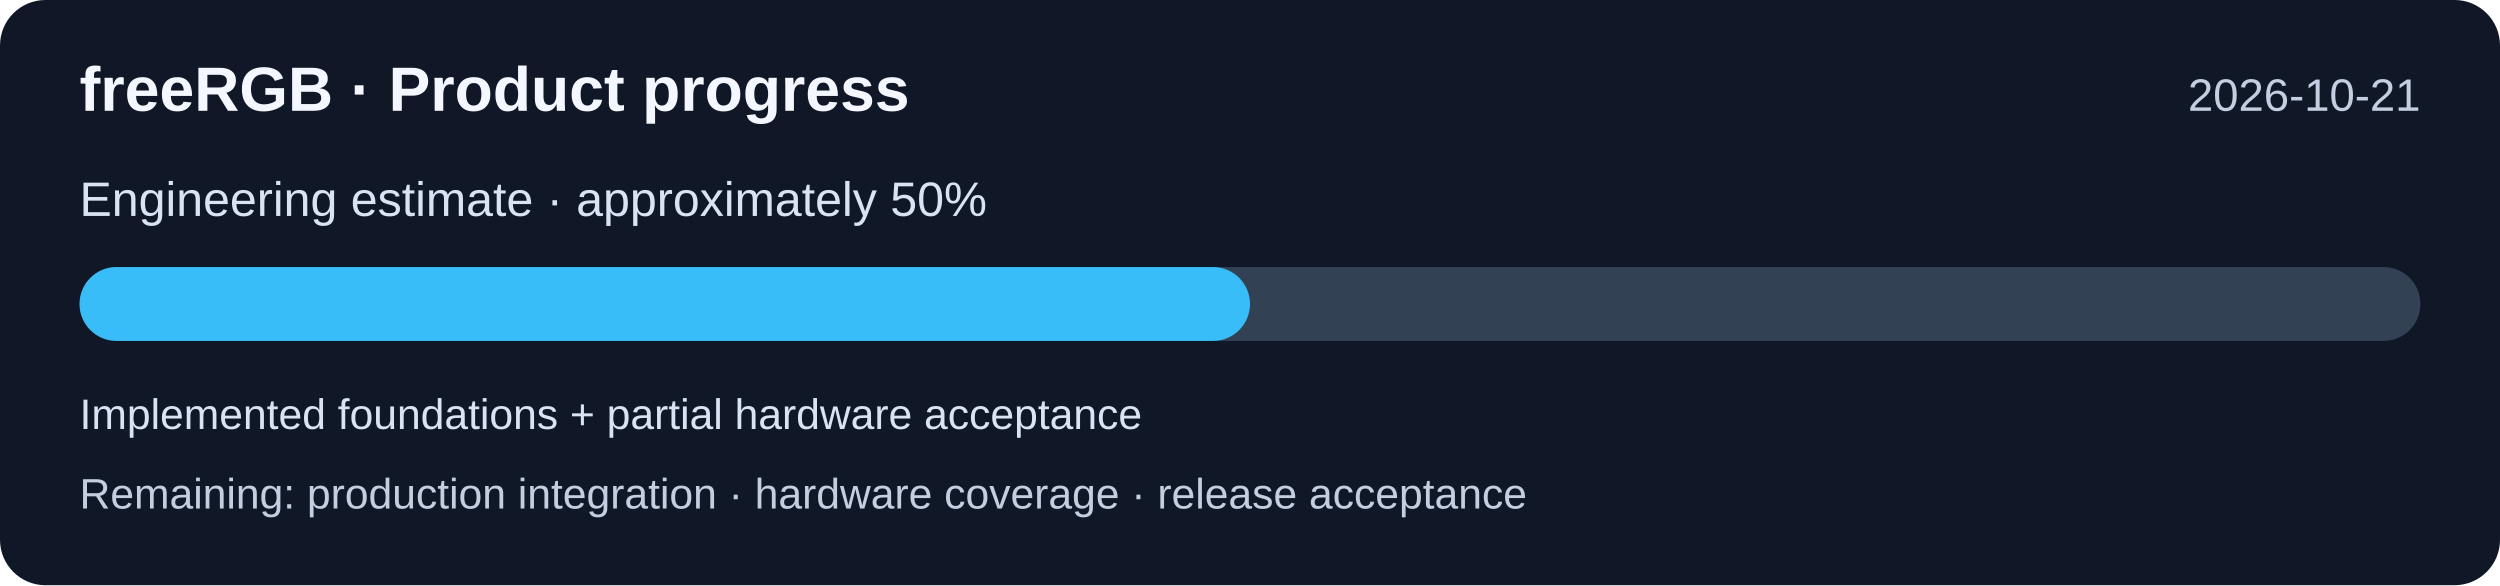
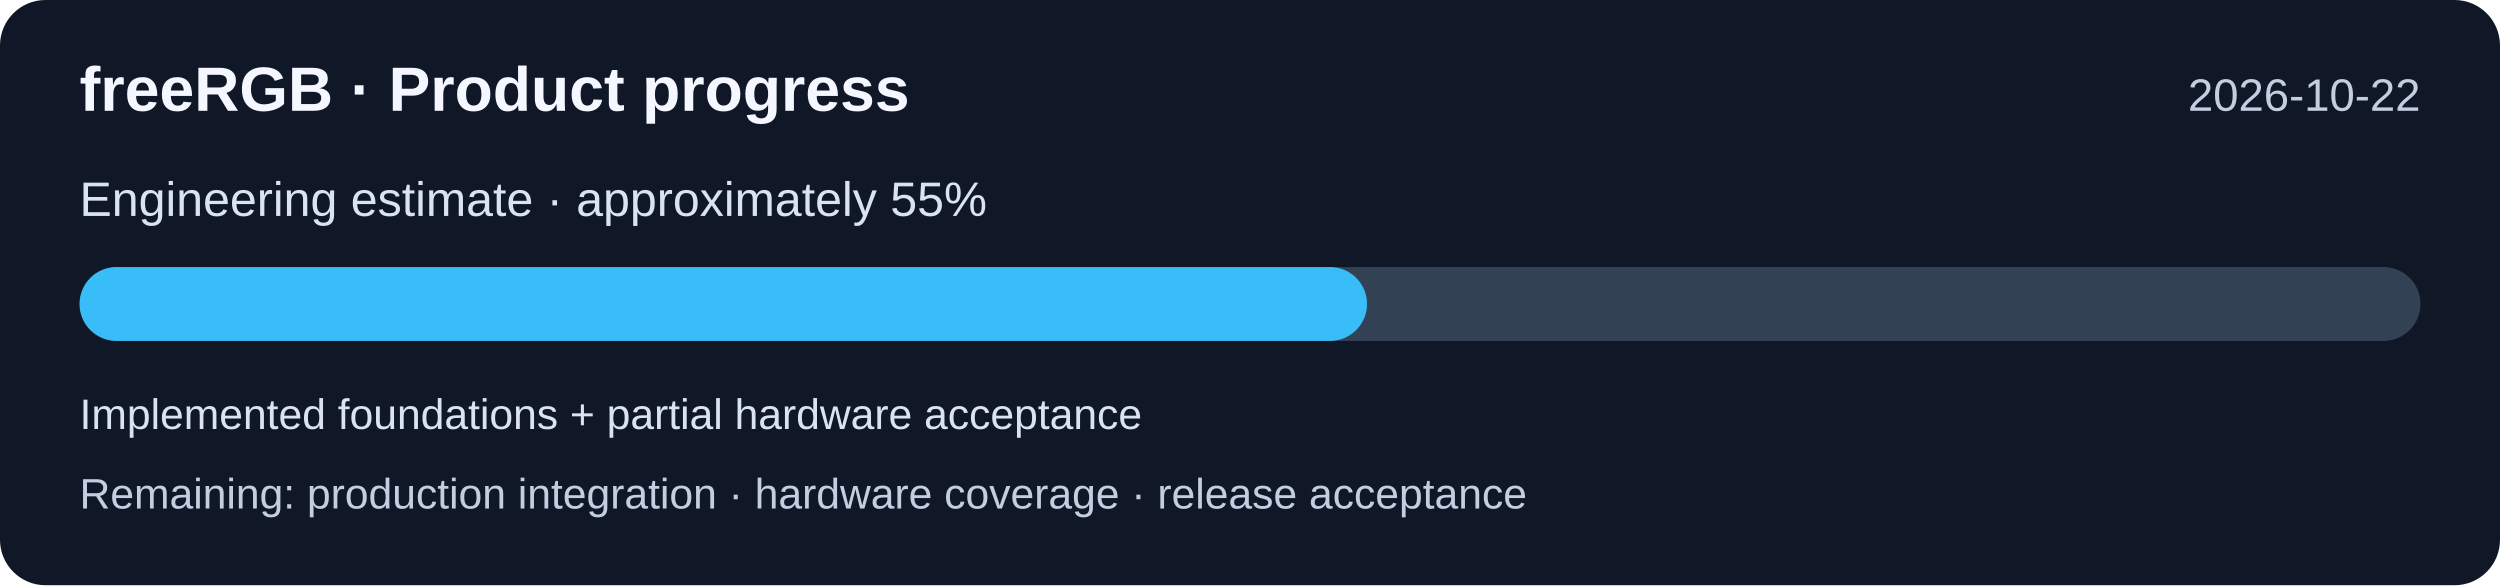
<svg xmlns="http://www.w3.org/2000/svg" width="880" height="206" viewBox="0 0 880 206" role="img" aria-labelledby="title desc">
  <rect width="880" height="206" rx="16" fill="#101827" />
  <g font-family="Segoe UI,Arial,sans-serif">
    <text x="28" y="39" font-size="22" font-weight="700" fill="#f4f7ff">freeRGB · Product progress</text>
-     <text x="852" y="39" text-anchor="end" font-size="16" fill="#c3cee0">2026-10-21</text>
-     <text x="28" y="76" font-size="17" fill="#d9e3f4">Engineering estimate · approximately 50%</text>
+     <text x="852" y="39" text-anchor="end" font-size="16" fill="#c3cee0">2026-10-22</text>
+     <text x="28" y="76" font-size="17" fill="#d9e3f4">Engineering estimate · approximately 55%</text>
    <rect x="28" y="94" width="824" height="26" rx="13" fill="#334155" />
-     <rect x="28" y="94" width="412" height="26" rx="13" fill="#38bdf8" />
+     <rect x="28" y="94" width="453.2" height="26" rx="13" fill="#38bdf8" />
    <text x="28" y="151" font-size="15" fill="#d9e3f4">Implemented foundations + partial hardware acceptance</text>
    <text x="28" y="179" font-size="15" fill="#c3cee0">Remaining: production integration · hardware coverage · release acceptance</text>
  </g>
</svg>
